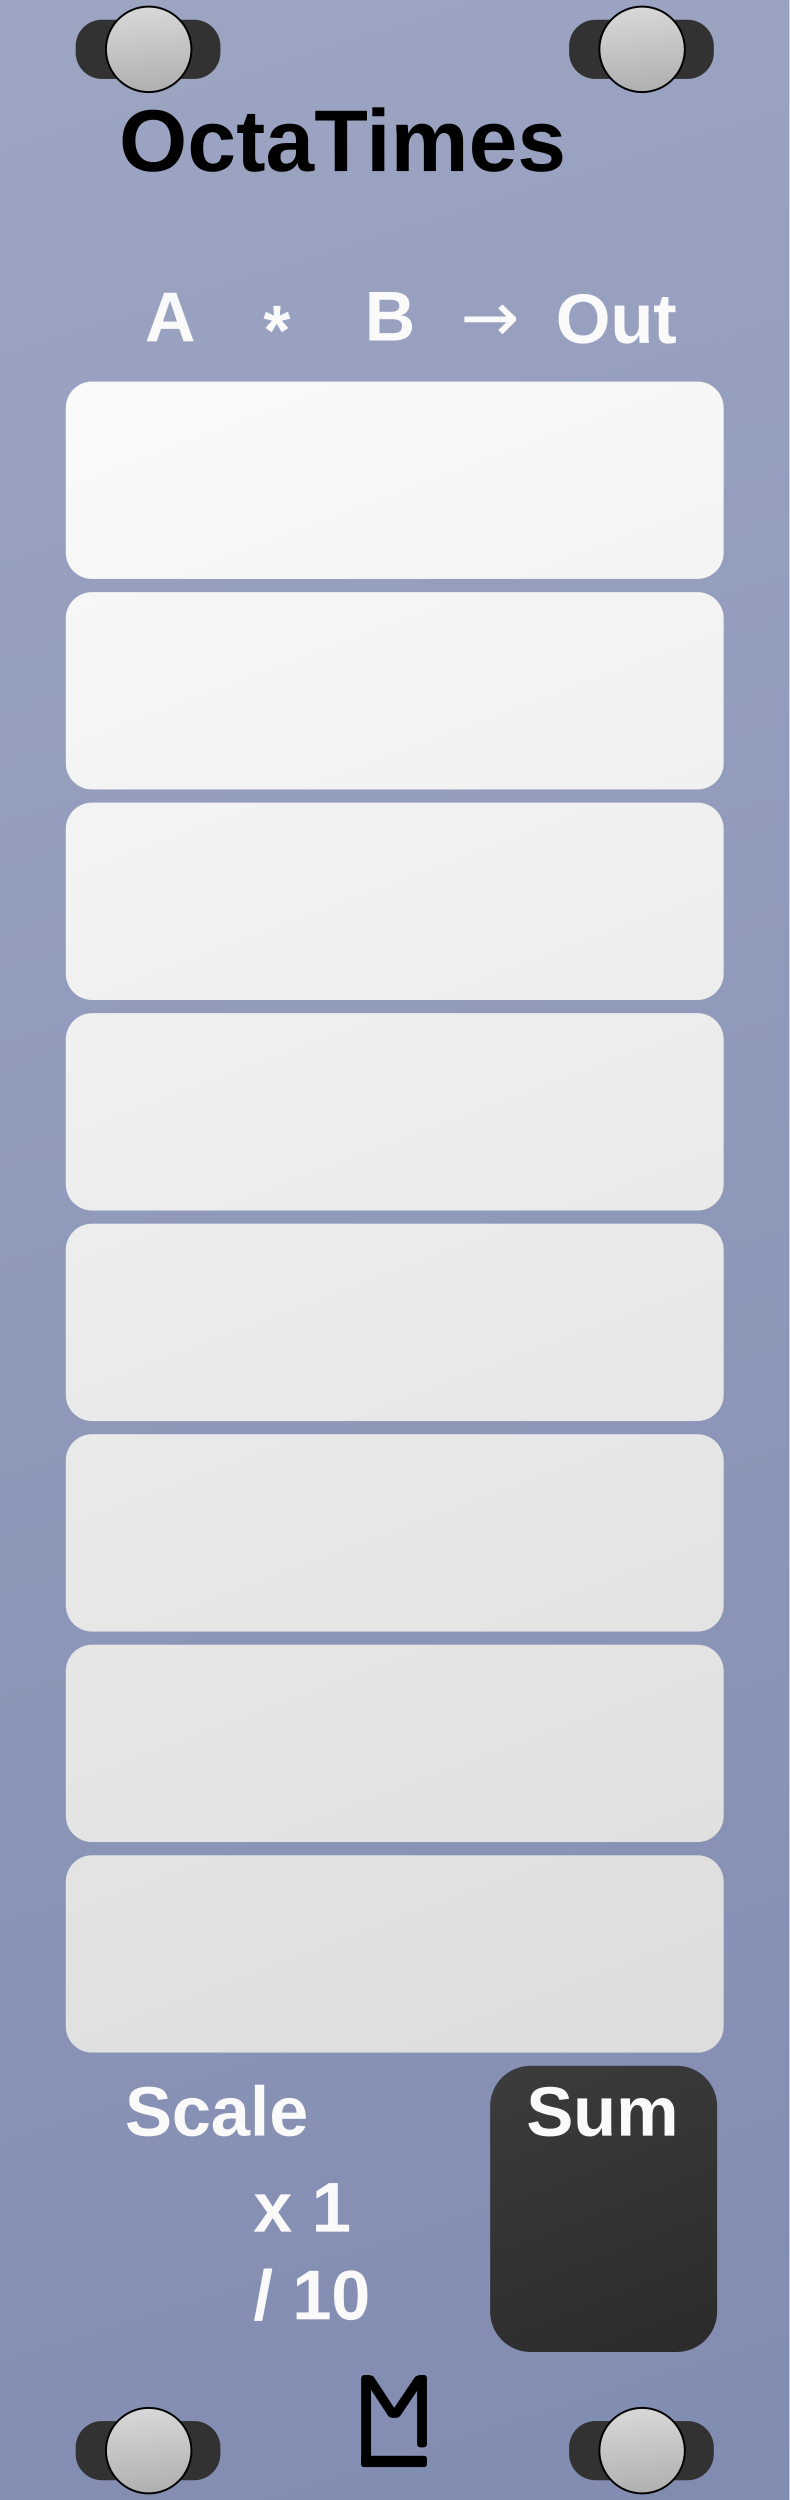
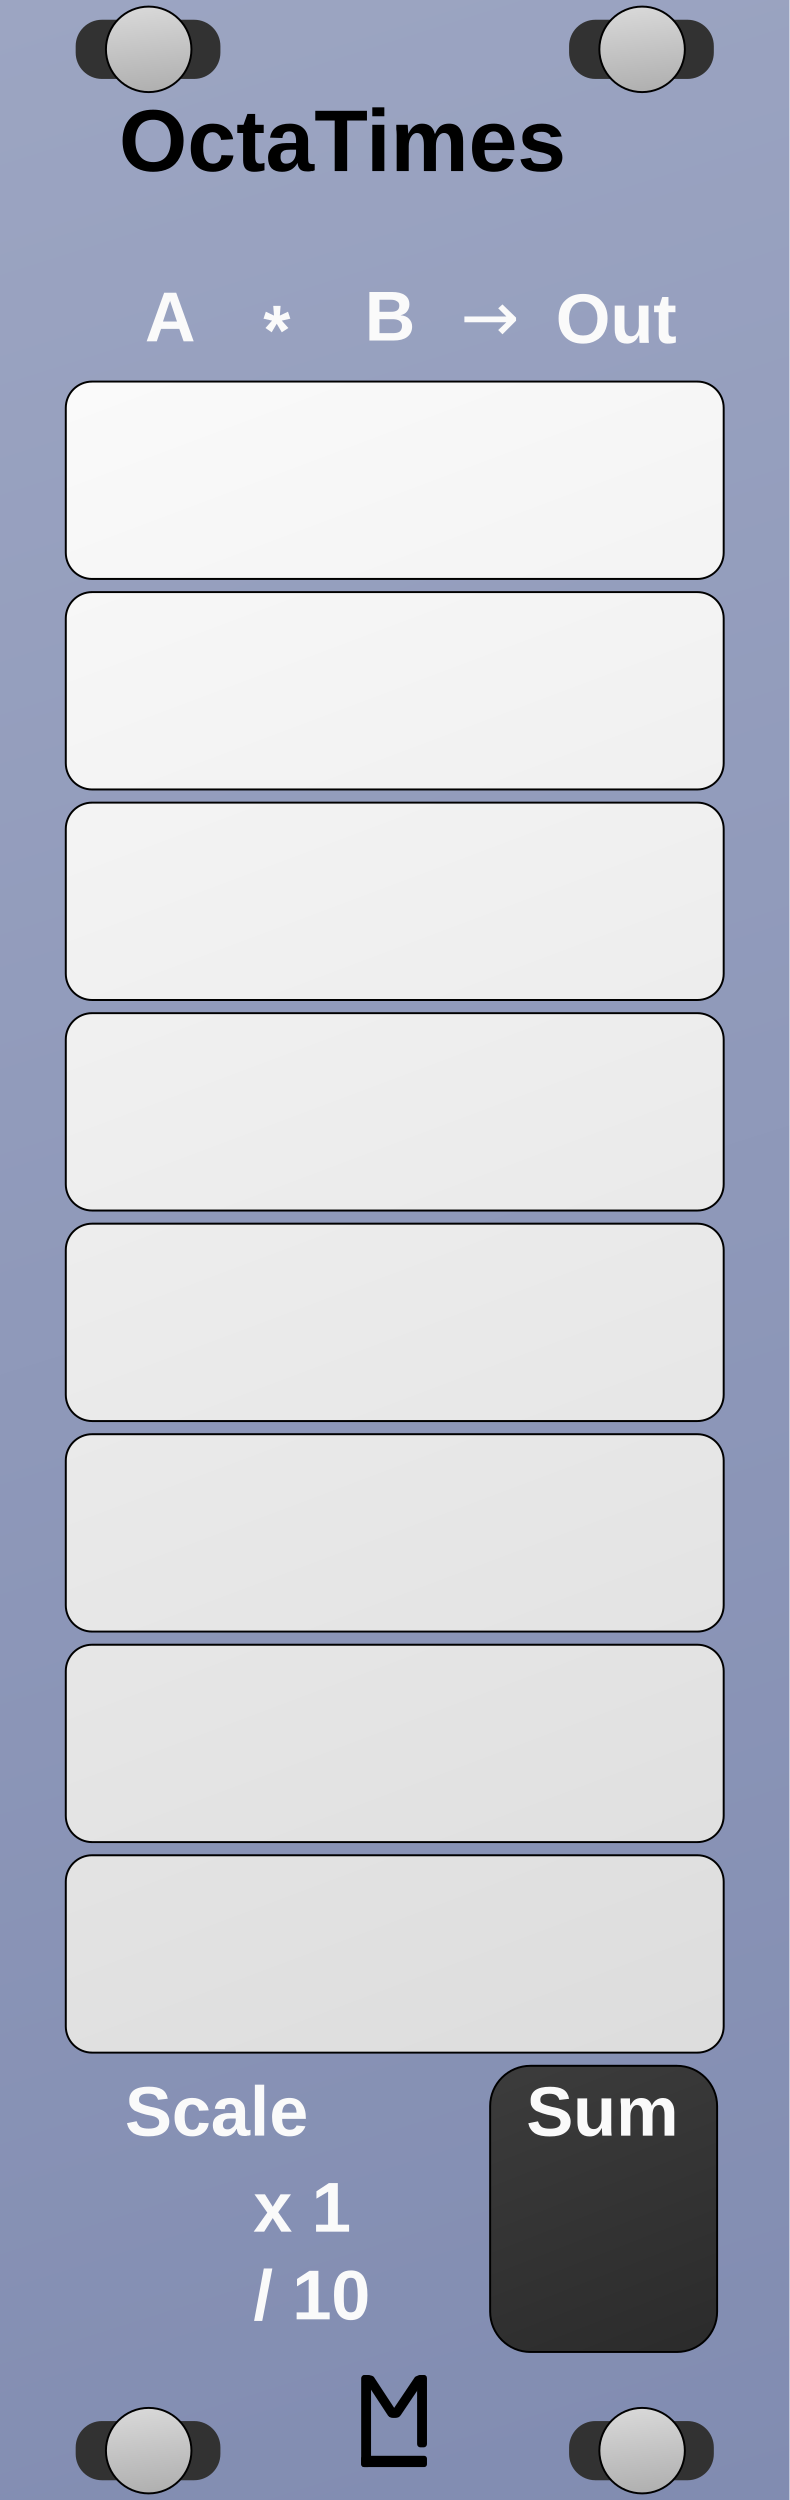
<svg xmlns="http://www.w3.org/2000/svg" xmlns:xlink="http://www.w3.org/1999/xlink" width="120" height="380" viewBox="0 0 31.75 100.542" version="1.1" id="svg8">
  <defs id="defs2">
    <linearGradient id="linearGradient927">
      <stop style="stop-color:#fafafa;stop-opacity:1;" offset="0" id="stop923" />
      <stop style="stop-color:#dddddd;stop-opacity:1" offset="1" id="stop925" />
    </linearGradient>
    <linearGradient xlink:href="#linearGradient896" id="linearGradient898" x1="0" y1="-3.4195964e-006" x2="31.75" y2="100.542" gradientUnits="userSpaceOnUse" />
    <linearGradient id="linearGradient896">
      <stop id="stop900" offset="0" style="stop-color:#9ca5c2;stop-opacity:1;" />
      <stop id="stop902" offset="1" style="stop-color:#818cb1;stop-opacity:1" />
    </linearGradient>
    <linearGradient xlink:href="#Transport" id="linearGradient1104" x1="5.953" y1="197.517" x2="6.35" y2="201.221" gradientUnits="userSpaceOnUse" gradientTransform="translate(0.02645864,-197.2521)" />
    <linearGradient id="Transport">
      <stop id="stop1090" offset="0" style="stop-color:#d8d8d8;stop-opacity:1" />
      <stop id="stop1092" offset="1" style="stop-color:#acacac;stop-opacity:1" />
    </linearGradient>
    <linearGradient xlink:href="#Transport" id="linearGradient903" gradientUnits="userSpaceOnUse" gradientTransform="translate(0.02645864,-197.2521)" x1="5.953" y1="197.517" x2="6.35" y2="201.221" />
    <linearGradient xlink:href="#Transport" id="linearGradient905" gradientUnits="userSpaceOnUse" gradientTransform="translate(0.02645864,-197.2521)" x1="5.953" y1="197.517" x2="6.35" y2="201.221" />
    <linearGradient xlink:href="#Transport" id="linearGradient907" gradientUnits="userSpaceOnUse" gradientTransform="translate(0.02645864,-197.2521)" x1="5.953" y1="197.517" x2="6.35" y2="201.221" />
    <linearGradient xlink:href="#linearGradient927" id="linearGradient929" x1="14" y1="58" x2="108" y2="308.5" gradientUnits="userSpaceOnUse" />
    <linearGradient gradientTransform="matrix(1.189655,0,0,0.8365402,-17.50812,147.0024)" xlink:href="#linearGradient888" id="linearGradient890" x1="-9.525" y1="-288.798" x2="-1.852" y2="-275.04" gradientUnits="userSpaceOnUse" />
    <linearGradient id="linearGradient888">
      <stop style="stop-color:#2b2b2b;stop-opacity:1" offset="0" id="stop884" />
      <stop style="stop-color:#3c3c3c;stop-opacity:1" offset="1" id="stop886" />
    </linearGradient>
  </defs>
  <g id="layer2" style="display:inline">
    <g id="text4720" style="font-style:normal;font-variant:normal;font-weight:bold;font-stretch:normal;font-size:19.756px;line-height:1.25;font-family:Arial;-inkscape-font-specification:'Arial, Bold';font-variant-ligatures:normal;font-variant-caps:normal;font-variant-numeric:normal;font-feature-settings:normal;text-align:start;letter-spacing:0px;word-spacing:0px;writing-mode:lr-tb;text-anchor:start;fill:#000000;fill-opacity:1;stroke:none;stroke-width:0.265" aria-label="M" />
    <rect style="display:inline;fill:url(#linearGradient898);fill-opacity:1;stroke-width:0.306" id="rect4689" width="31.75" height="100.542" x="0" y="-7.0117189e-006" />
    <g style="display:inline;stroke-width:1" id="g1019">
      <rect ry="1.058" rx="1.058" y="0.794" x="3.043" height="2.381" width="5.821" id="rect1112" style="opacity:1;fill:#323232;fill-opacity:1;stroke:none;stroke-width:0.079;stroke-linecap:square;stroke-linejoin:bevel;stroke-miterlimit:4;stroke-dasharray:none;stroke-opacity:1;paint-order:normal" />
      <path id="path1058" d="M 5.98,0.265 A 1.72,1.72 0 0 0 4.26,1.984 1.72,1.72 0 0 0 5.98,3.704 1.72,1.72 0 0 0 7.699,1.984 1.72,1.72 0 0 0 5.98,0.265 Z" style="opacity:1;fill:url(#linearGradient903);fill-opacity:1;stroke:#000000;stroke-width:0.079;stroke-linecap:square;stroke-linejoin:bevel;stroke-miterlimit:4;stroke-dasharray:none;stroke-opacity:1;paint-order:normal" />
    </g>
    <g transform="translate(2.2527889e-7,96.57291)" style="display:inline;stroke-width:1" id="g1019-1">
      <rect ry="1.058" rx="1.058" y="0.794" x="3.043" height="2.381" width="5.821" id="rect1112-1" style="opacity:1;fill:#323232;fill-opacity:1;stroke:none;stroke-width:0.079;stroke-linecap:square;stroke-linejoin:bevel;stroke-miterlimit:4;stroke-dasharray:none;stroke-opacity:1;paint-order:normal" />
      <path id="path1058-5" d="M 5.98,0.265 A 1.72,1.72 0 0 0 4.26,1.984 1.72,1.72 0 0 0 5.98,3.704 1.72,1.72 0 0 0 7.699,1.984 1.72,1.72 0 0 0 5.98,0.265 Z" style="opacity:1;fill:url(#linearGradient905);fill-opacity:1;stroke:#000000;stroke-width:0.079;stroke-linecap:square;stroke-linejoin:bevel;stroke-miterlimit:4;stroke-dasharray:none;stroke-opacity:1;paint-order:normal" />
    </g>
    <g transform="translate(19.84375)" style="display:inline;stroke-width:1" id="g1019-0">
      <rect ry="1.058" rx="1.058" y="0.794" x="3.043" height="2.381" width="5.821" id="rect1112-9" style="opacity:1;fill:#323232;fill-opacity:1;stroke:none;stroke-width:0.079;stroke-linecap:square;stroke-linejoin:bevel;stroke-miterlimit:4;stroke-dasharray:none;stroke-opacity:1;paint-order:normal" />
      <path id="path1058-0" d="M 5.98,0.265 A 1.72,1.72 0 0 0 4.26,1.984 1.72,1.72 0 0 0 5.98,3.704 1.72,1.72 0 0 0 7.699,1.984 1.72,1.72 0 0 0 5.98,0.265 Z" style="opacity:1;fill:url(#linearGradient907);fill-opacity:1;stroke:#000000;stroke-width:0.079;stroke-linecap:square;stroke-linejoin:bevel;stroke-miterlimit:4;stroke-dasharray:none;stroke-opacity:1;paint-order:normal" />
    </g>
    <g transform="translate(19.84375,96.57291)" style="display:inline;stroke-width:1" id="g1019-1-7">
      <rect ry="1.058" rx="1.058" y="0.794" x="3.043" height="2.381" width="5.821" id="rect1112-1-9" style="opacity:1;fill:#323232;fill-opacity:1;stroke:none;stroke-width:0.079;stroke-linecap:square;stroke-linejoin:bevel;stroke-miterlimit:4;stroke-dasharray:none;stroke-opacity:1;paint-order:normal" />
      <path id="path1058-5-0" d="M 5.98,0.265 A 1.72,1.72 0 0 0 4.26,1.984 1.72,1.72 0 0 0 5.98,3.704 1.72,1.72 0 0 0 7.699,1.984 1.72,1.72 0 0 0 5.98,0.265 Z" style="opacity:1;fill:url(#linearGradient1104);fill-opacity:1;stroke:#000000;stroke-width:0.079;stroke-linecap:square;stroke-linejoin:bevel;stroke-miterlimit:4;stroke-dasharray:none;stroke-opacity:1;paint-order:normal" />
    </g>
    <g style="fill:#000000;fill-opacity:1" transform="matrix(0.25,0,0,0.25,10.68917,74.61251)" id="g4799">
      <rect style="fill:#000000;fill-opacity:1;stroke-width:0.221" id="rect4736" width="1.587" height="14.817" x="15.346" y="83.608" ry="0.529" />
      <rect style="fill:#000000;fill-opacity:1;stroke-width:0.274" id="rect4738" width="10.583" height="1.819" x="15.346" y="96.606" ry="0.455" />
      <rect style="fill:#000000;fill-opacity:1;stroke-width:0.229" id="rect4759" width="1.587" height="11.642" x="24.342" y="83.608" ry="0.529" />
      <rect style="fill:#000000;fill-opacity:1;stroke-width:0.206" id="rect4759-7" width="1.807" height="8.229" x="-39.524" y="100.02" ry="0.374" transform="matrix(1,0,0.5488541,0.8359182,0,0)" rx="0.903" />
      <rect style="fill:#000000;fill-opacity:1;stroke-width:0.209" id="rect4759-7-3" width="1.852" height="8.292" x="80.485" y="-109.076" ry="0.474" transform="matrix(1,0,0.5583794,-0.8295857,0,0)" rx="0.926" />
    </g>
-     <text id="text989" y="20.637" x="19.05" style="font-style:normal;font-variant:normal;font-weight:normal;font-stretch:normal;font-size:2.822px;line-height:1.25;font-family:Arial;-inkscape-font-specification:'Arial, Normal';font-variant-ligatures:normal;font-variant-caps:normal;font-variant-numeric:normal;font-feature-settings:normal;text-align:start;letter-spacing:0px;word-spacing:0px;writing-mode:lr-tb;text-anchor:start;fill:#000000;fill-opacity:1;stroke:none;stroke-width:0.265" xml:space="preserve">
-       <tspan style="stroke-width:0.265" y="23.18" x="19.05" id="tspan987" />
-     </text>
+     <text id="text989" y="20.637" x="19.05" style="font-style:normal;font-variant:normal;font-weight:normal;font-stretch:normal;font-size:2.822px;line-height:1.25;font-family:Arial;-inkscape-font-specification:'Arial, Normal';font-variant-ligatures:normal;font-variant-caps:normal;font-variant-numeric:normal;font-feature-settings:normal;text-align:start;letter-spacing:0px;word-spacing:0px;writing-mode:lr-tb;text-anchor:start;fill:#000000;fill-opacity:1;stroke:none;stroke-width:0.265" xml:space="preserve" />
    <text id="text914-6" y="6.879" x="16.229" style="font-style:normal;font-variant:normal;font-weight:bold;font-stretch:normal;font-size:3.528px;line-height:1.25;font-family:Arial;-inkscape-font-specification:'Arial, Bold';font-variant-ligatures:normal;font-variant-caps:normal;font-variant-numeric:normal;font-feature-settings:normal;text-align:center;letter-spacing:0px;word-spacing:0px;writing-mode:lr-tb;text-anchor:middle;display:inline;fill:#000000;fill-opacity:1;stroke:none;stroke-width:0.265" xml:space="preserve">
      <tspan id="tspan860" x="16.229" y="6.879">OctaTimes</tspan>
    </text>
-     <path style="fill:url(#linearGradient929);fill-opacity:1;stroke:none;stroke-width:1.75;stroke-linecap:square;stroke-linejoin:bevel;stroke-miterlimit:2;stroke-dasharray:none;stroke-opacity:1;paint-order:markers fill stroke" d="m 14,58 c -2.216,0 -4,1.784 -4,4 v 22 c 0,2.216 1.784,4 4,4 h 92 c 2.216,0 4,-1.784 4,-4 V 62 c 0,-2.216 -1.784,-4 -4,-4 z m 0,32 c -2.216,0 -4,1.784 -4,4 v 22 c 0,2.216 1.784,4 4,4 h 92 c 2.216,0 4,-1.784 4,-4 V 94 c 0,-2.216 -1.784,-4 -4,-4 z m 0,32 c -2.216,0 -4,1.784 -4,4 v 22 c 0,2.216 1.784,4 4,4 h 92 c 2.216,0 4,-1.784 4,-4 v -22 c 0,-2.216 -1.784,-4 -4,-4 z m 0,32 c -2.216,0 -4,1.784 -4,4 v 22 c 0,2.216 1.784,4 4,4 h 92 c 2.216,0 4,-1.784 4,-4 v -22 c 0,-2.216 -1.784,-4 -4,-4 z m 0,32 c -2.216,0 -4,1.784 -4,4 v 22 c 0,2.216 1.784,4 4,4 h 92 c 2.216,0 4,-1.784 4,-4 v -22 c 0,-2.216 -1.784,-4 -4,-4 z m 0,32 c -2.216,0 -4,1.784 -4,4 v 22 c 0,2.216 1.784,4 4,4 h 92 c 2.216,0 4,-1.784 4,-4 v -22 c 0,-2.216 -1.784,-4 -4,-4 z m 0,32 c -2.216,0 -4,1.784 -4,4 v 22 c 0,2.216 1.784,4 4,4 h 92 c 2.216,0 4,-1.784 4,-4 v -22 c 0,-2.216 -1.784,-4 -4,-4 z m 0,32 c -2.216,0 -4,1.784 -4,4 v 22 c 0,2.216 1.784,4 4,4 h 92 c 2.216,0 4,-1.784 4,-4 v -22 c 0,-2.216 -1.784,-4 -4,-4 z" transform="scale(0.2645833)" id="rect826" />
+     <path style="fill:url(#linearGradient929);fill-opacity:1;stroke:#000000;stroke-width:0.3;stroke-linecap:square;stroke-linejoin:bevel;stroke-miterlimit:2;stroke-dasharray:none;stroke-opacity:1;paint-order:markers fill stroke" d="m 14,58 c -2.216,0 -4,1.784 -4,4 v 22 c 0,2.216 1.784,4 4,4 h 92 c 2.216,0 4,-1.784 4,-4 V 62 c 0,-2.216 -1.784,-4 -4,-4 z m 0,32 c -2.216,0 -4,1.784 -4,4 v 22 c 0,2.216 1.784,4 4,4 h 92 c 2.216,0 4,-1.784 4,-4 V 94 c 0,-2.216 -1.784,-4 -4,-4 z m 0,32 c -2.216,0 -4,1.784 -4,4 v 22 c 0,2.216 1.784,4 4,4 h 92 c 2.216,0 4,-1.784 4,-4 v -22 c 0,-2.216 -1.784,-4 -4,-4 z m 0,32 c -2.216,0 -4,1.784 -4,4 v 22 c 0,2.216 1.784,4 4,4 h 92 c 2.216,0 4,-1.784 4,-4 v -22 c 0,-2.216 -1.784,-4 -4,-4 z m 0,32 c -2.216,0 -4,1.784 -4,4 v 22 c 0,2.216 1.784,4 4,4 h 92 c 2.216,0 4,-1.784 4,-4 v -22 c 0,-2.216 -1.784,-4 -4,-4 z m 0,32 c -2.216,0 -4,1.784 -4,4 v 22 c 0,2.216 1.784,4 4,4 h 92 c 2.216,0 4,-1.784 4,-4 v -22 c 0,-2.216 -1.784,-4 -4,-4 z m 0,32 c -2.216,0 -4,1.784 -4,4 v 22 c 0,2.216 1.784,4 4,4 h 92 c 2.216,0 4,-1.784 4,-4 v -22 c 0,-2.216 -1.784,-4 -4,-4 z m 0,32 c -2.216,0 -4,1.784 -4,4 v 22 c 0,2.216 1.784,4 4,4 h 92 c 2.216,0 4,-1.784 4,-4 v -22 c 0,-2.216 -1.784,-4 -4,-4 z" transform="scale(0.2645833)" id="rect826" />
    <text xml:space="preserve" style="font-style:normal;font-variant:normal;font-weight:bold;font-stretch:normal;font-size:2.822px;line-height:1.25;font-family:Arial;-inkscape-font-specification:'Arial, Bold';font-variant-ligatures:normal;font-variant-caps:normal;font-variant-numeric:normal;font-feature-settings:normal;text-align:start;letter-spacing:0px;word-spacing:0px;writing-mode:lr-tb;text-anchor:start;display:inline;fill:#fafafa;fill-opacity:1;stroke:none;stroke-width:0.265" x="5.821" y="13.725" id="text854-2">
      <tspan id="tspan862" x="5.821" y="13.725">A</tspan>
    </text>
    <text xml:space="preserve" style="font-style:normal;font-variant:normal;font-weight:bold;font-stretch:normal;font-size:2.822px;line-height:1.25;font-family:Arial;-inkscape-font-specification:'Arial, Bold';font-variant-ligatures:normal;font-variant-caps:normal;font-variant-numeric:normal;font-feature-settings:normal;text-align:start;letter-spacing:0px;word-spacing:0px;writing-mode:lr-tb;text-anchor:start;display:inline;fill:#fafafa;fill-opacity:1;stroke:none;stroke-width:0.265" x="22.357" y="13.79" id="text854-2-5">
      <tspan id="tspan868" x="22.357" y="13.79">Out</tspan>
    </text>
    <text xml:space="preserve" style="font-style:normal;font-variant:normal;font-weight:bold;font-stretch:normal;font-size:2.822px;line-height:1.25;font-family:Arial;-inkscape-font-specification:'Arial, Bold';font-variant-ligatures:normal;font-variant-caps:normal;font-variant-numeric:normal;font-feature-settings:normal;text-align:start;letter-spacing:0px;word-spacing:0px;writing-mode:lr-tb;text-anchor:start;display:inline;fill:#fafafa;fill-opacity:1;stroke:none;stroke-width:0.265" x="14.668" y="13.694" id="text854-2-4">
      <tspan id="tspan864" x="14.668" y="13.694">B</tspan>
    </text>
    <text xml:space="preserve" style="font-style:normal;font-variant:normal;font-weight:bold;font-stretch:normal;font-size:2.822px;line-height:1.25;font-family:Arial;-inkscape-font-specification:'Arial, Bold';font-variant-ligatures:normal;font-variant-caps:normal;font-variant-numeric:normal;font-feature-settings:normal;text-align:start;letter-spacing:0px;word-spacing:0px;writing-mode:lr-tb;text-anchor:start;display:inline;fill:#fafafa;fill-opacity:1;stroke:none;stroke-width:0.265" x="5.027" y="85.888" id="text854-2-5-3-0">
      <tspan id="tspan894" x="5.027" y="85.888">Scale</tspan>
      <tspan id="tspan896" x="5.027" y="89.416" />
    </text>
    <text xml:space="preserve" style="font-style:normal;font-variant:normal;font-weight:bold;font-stretch:normal;font-size:2.822px;line-height:1.25;font-family:Arial;-inkscape-font-specification:'Arial, Bold';font-variant-ligatures:normal;font-variant-caps:normal;font-variant-numeric:normal;font-feature-settings:normal;text-align:start;letter-spacing:0px;word-spacing:0px;writing-mode:lr-tb;text-anchor:start;display:inline;fill:#fafafa;fill-opacity:1;stroke:none;stroke-width:0.265" x="10.186" y="89.751" id="text854-2-5-3-0-9">
      <tspan id="tspan919" x="10.186" y="89.751">x 1</tspan>
      <tspan id="tspan921" x="10.186" y="93.279">/ 10</tspan>
      <tspan id="tspan923" x="10.186" y="96.807" />
    </text>
    <text xml:space="preserve" style="font-style:normal;font-variant:normal;font-weight:bold;font-stretch:normal;font-size:2.822px;line-height:1.25;font-family:Arial;-inkscape-font-specification:'Arial, Bold';font-variant-ligatures:normal;font-variant-caps:normal;font-variant-numeric:normal;font-feature-settings:normal;text-align:start;letter-spacing:0px;word-spacing:0px;writing-mode:lr-tb;text-anchor:start;display:inline;fill:#fafafa;fill-opacity:1;stroke:none;stroke-width:0.265" x="10.583" y="14.254" id="text854-2-3">
      <tspan id="tspan943" x="10.583" y="14.254">*</tspan>
    </text>
    <text xml:space="preserve" style="font-style:normal;font-variant:normal;font-weight:normal;font-stretch:normal;font-size:2.822px;line-height:1.25;font-family:Wingdings;-inkscape-font-specification:'Wingdings, Normal';font-variant-ligatures:normal;font-variant-caps:normal;font-variant-numeric:normal;font-feature-settings:normal;text-align:start;letter-spacing:0px;word-spacing:0px;writing-mode:lr-tb;text-anchor:start;display:inline;fill:#fafafa;fill-opacity:1;stroke:none;stroke-width:0.265" x="18.521" y="13.725" id="text854-2-3-5">
      <tspan id="tspan967" x="18.521" y="13.725">→</tspan>
    </text>
-     <rect rx="1.621" style="fill:url(#linearGradient890);fill-opacity:1;stroke-width:0.419" id="rect4778" width="9.128" height="11.509" x="-28.84" y="-94.589" ry="1.621" transform="scale(-1)" />
+     <rect rx="1.621" style="fill:url(#linearGradient890);fill-opacity:1;stroke-width:0.079;stroke:#000000;stroke-opacity:1;stroke-miterlimit:4;stroke-dasharray:none" id="rect4778" width="9.128" height="11.509" x="-28.84" y="-94.589" ry="1.621" transform="scale(-1)" />
    <text xml:space="preserve" style="font-style:normal;font-variant:normal;font-weight:bold;font-stretch:normal;font-size:2.822px;line-height:1.25;font-family:Arial;-inkscape-font-specification:'Arial, Bold';font-variant-ligatures:normal;font-variant-caps:normal;font-variant-numeric:normal;font-feature-settings:normal;text-align:start;letter-spacing:0px;word-spacing:0px;writing-mode:lr-tb;text-anchor:start;display:inline;fill:#fafafa;fill-opacity:1;stroke:none;stroke-width:0.265" x="21.167" y="85.889" id="text854-2-5-0">
      <tspan id="tspan2482" x="21.167" y="85.889">Sum</tspan>
    </text>
  </g>
</svg>
